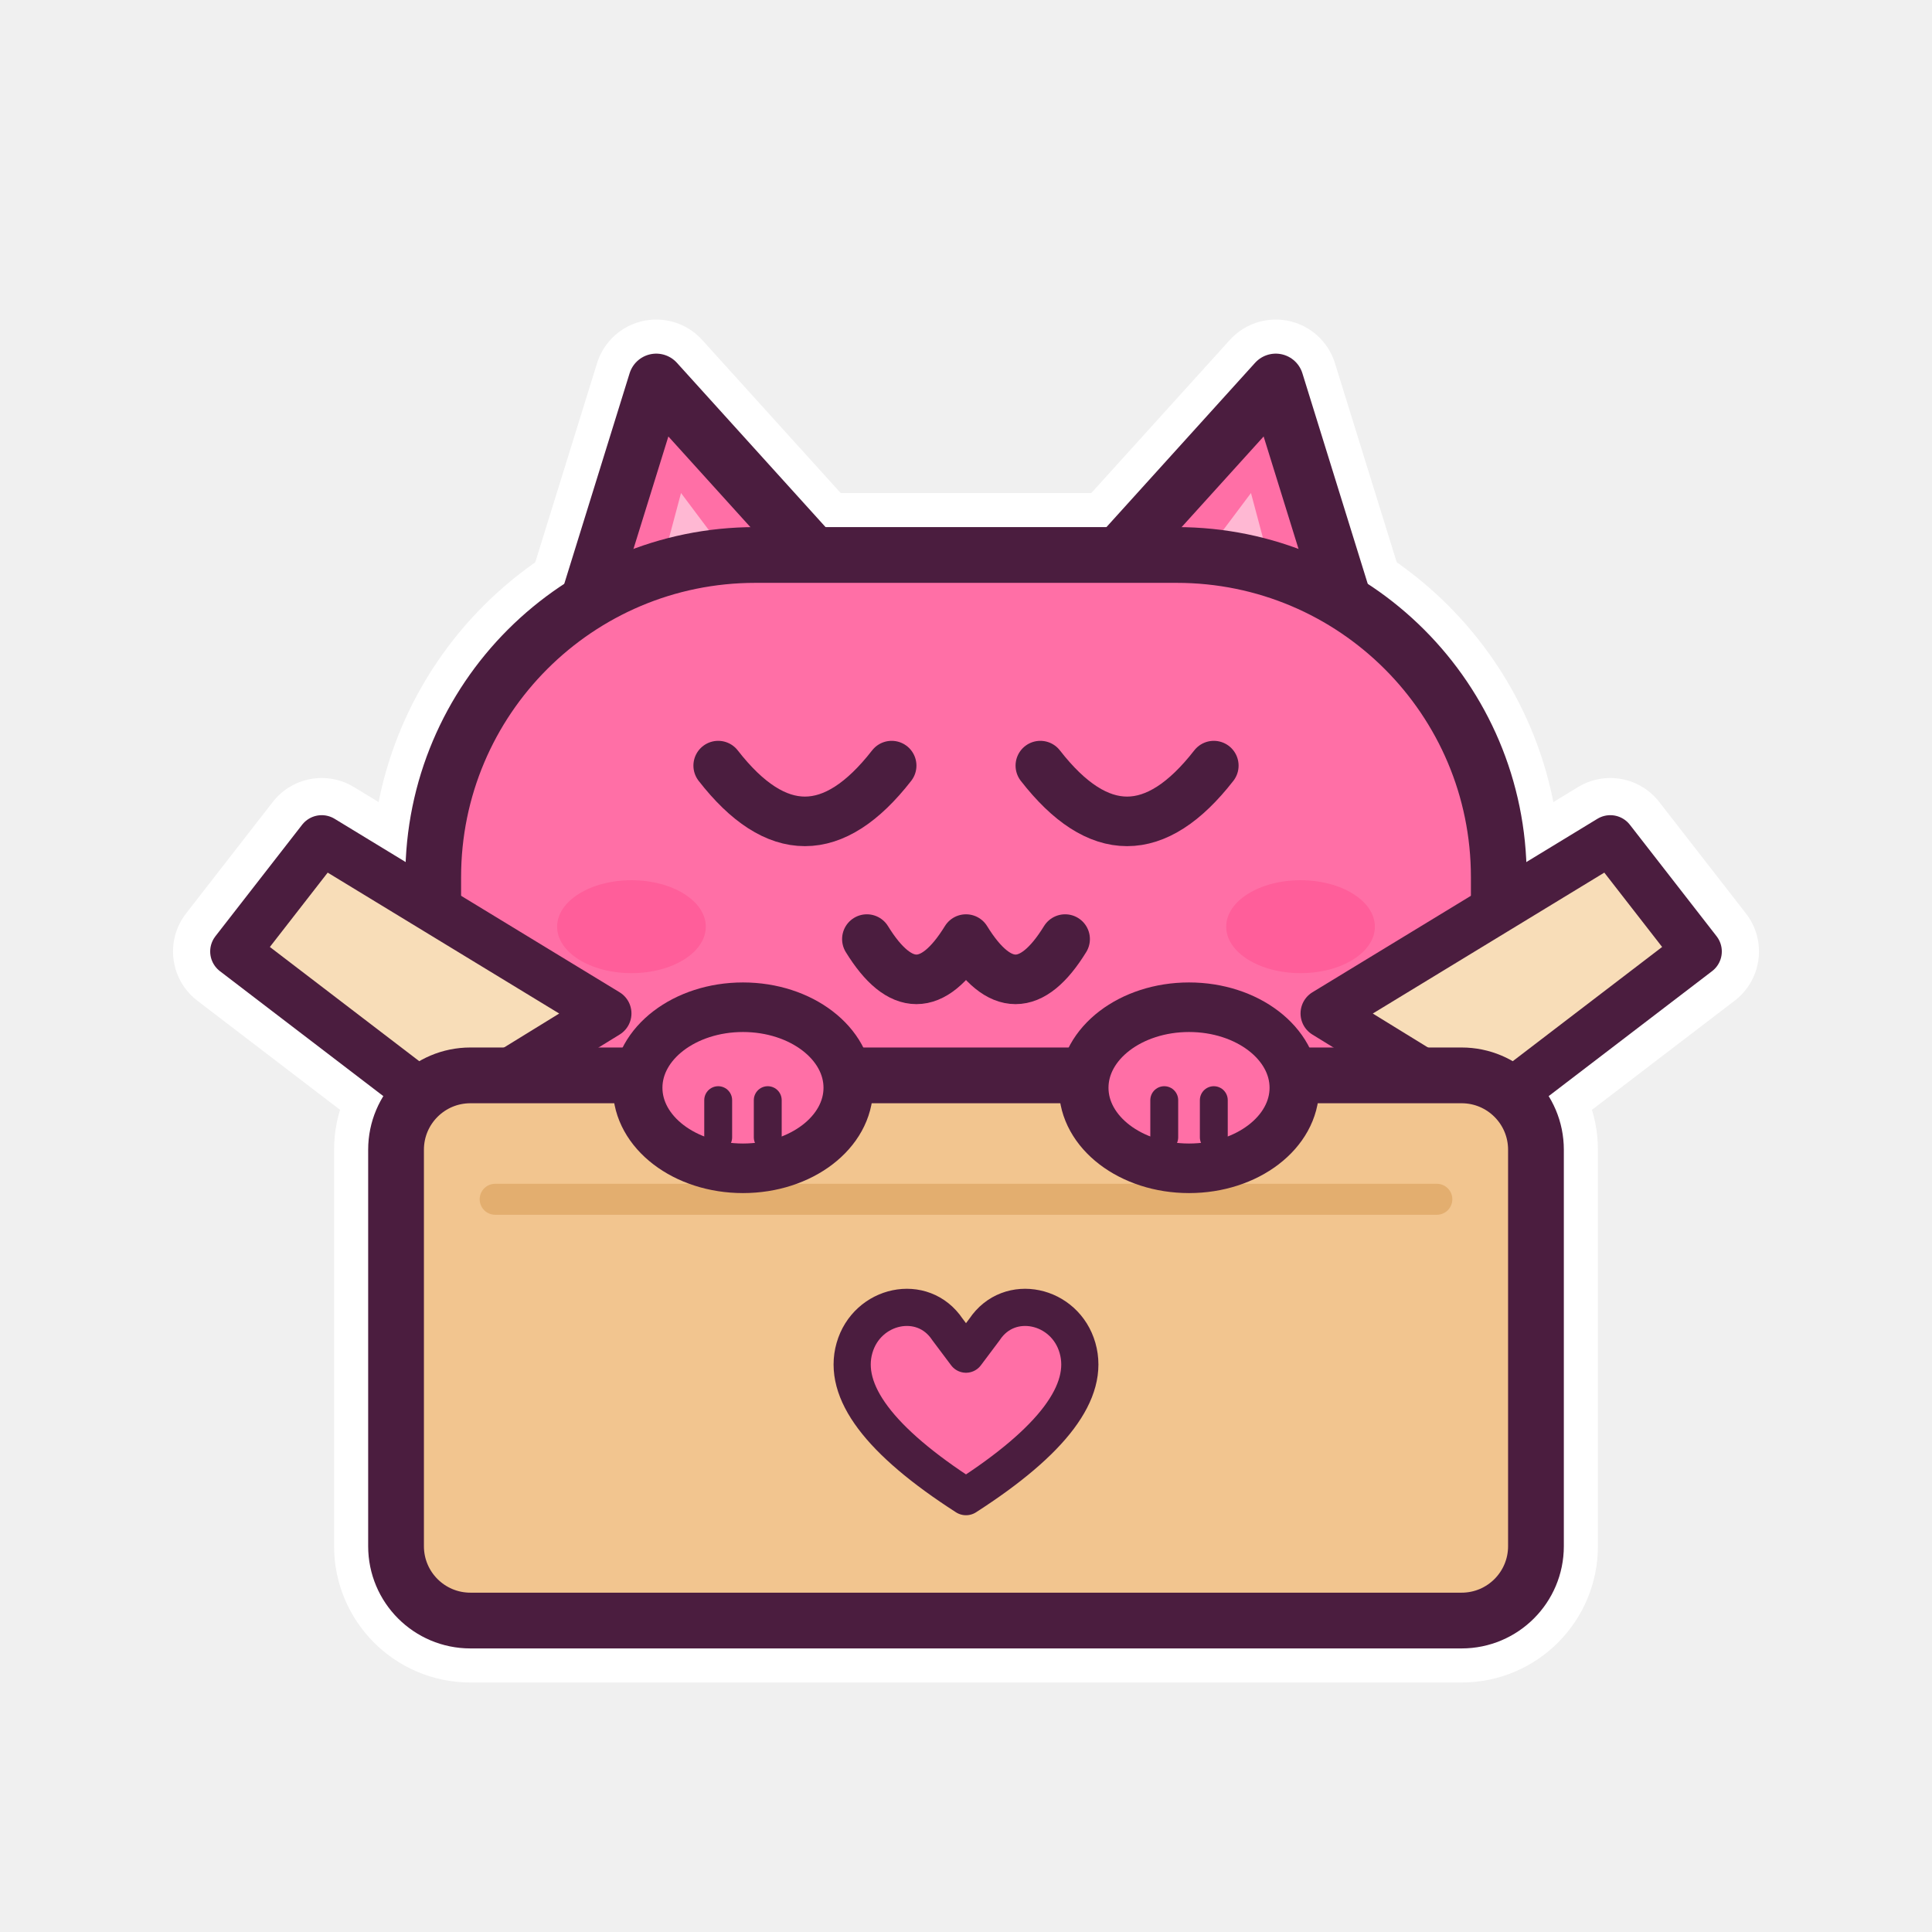
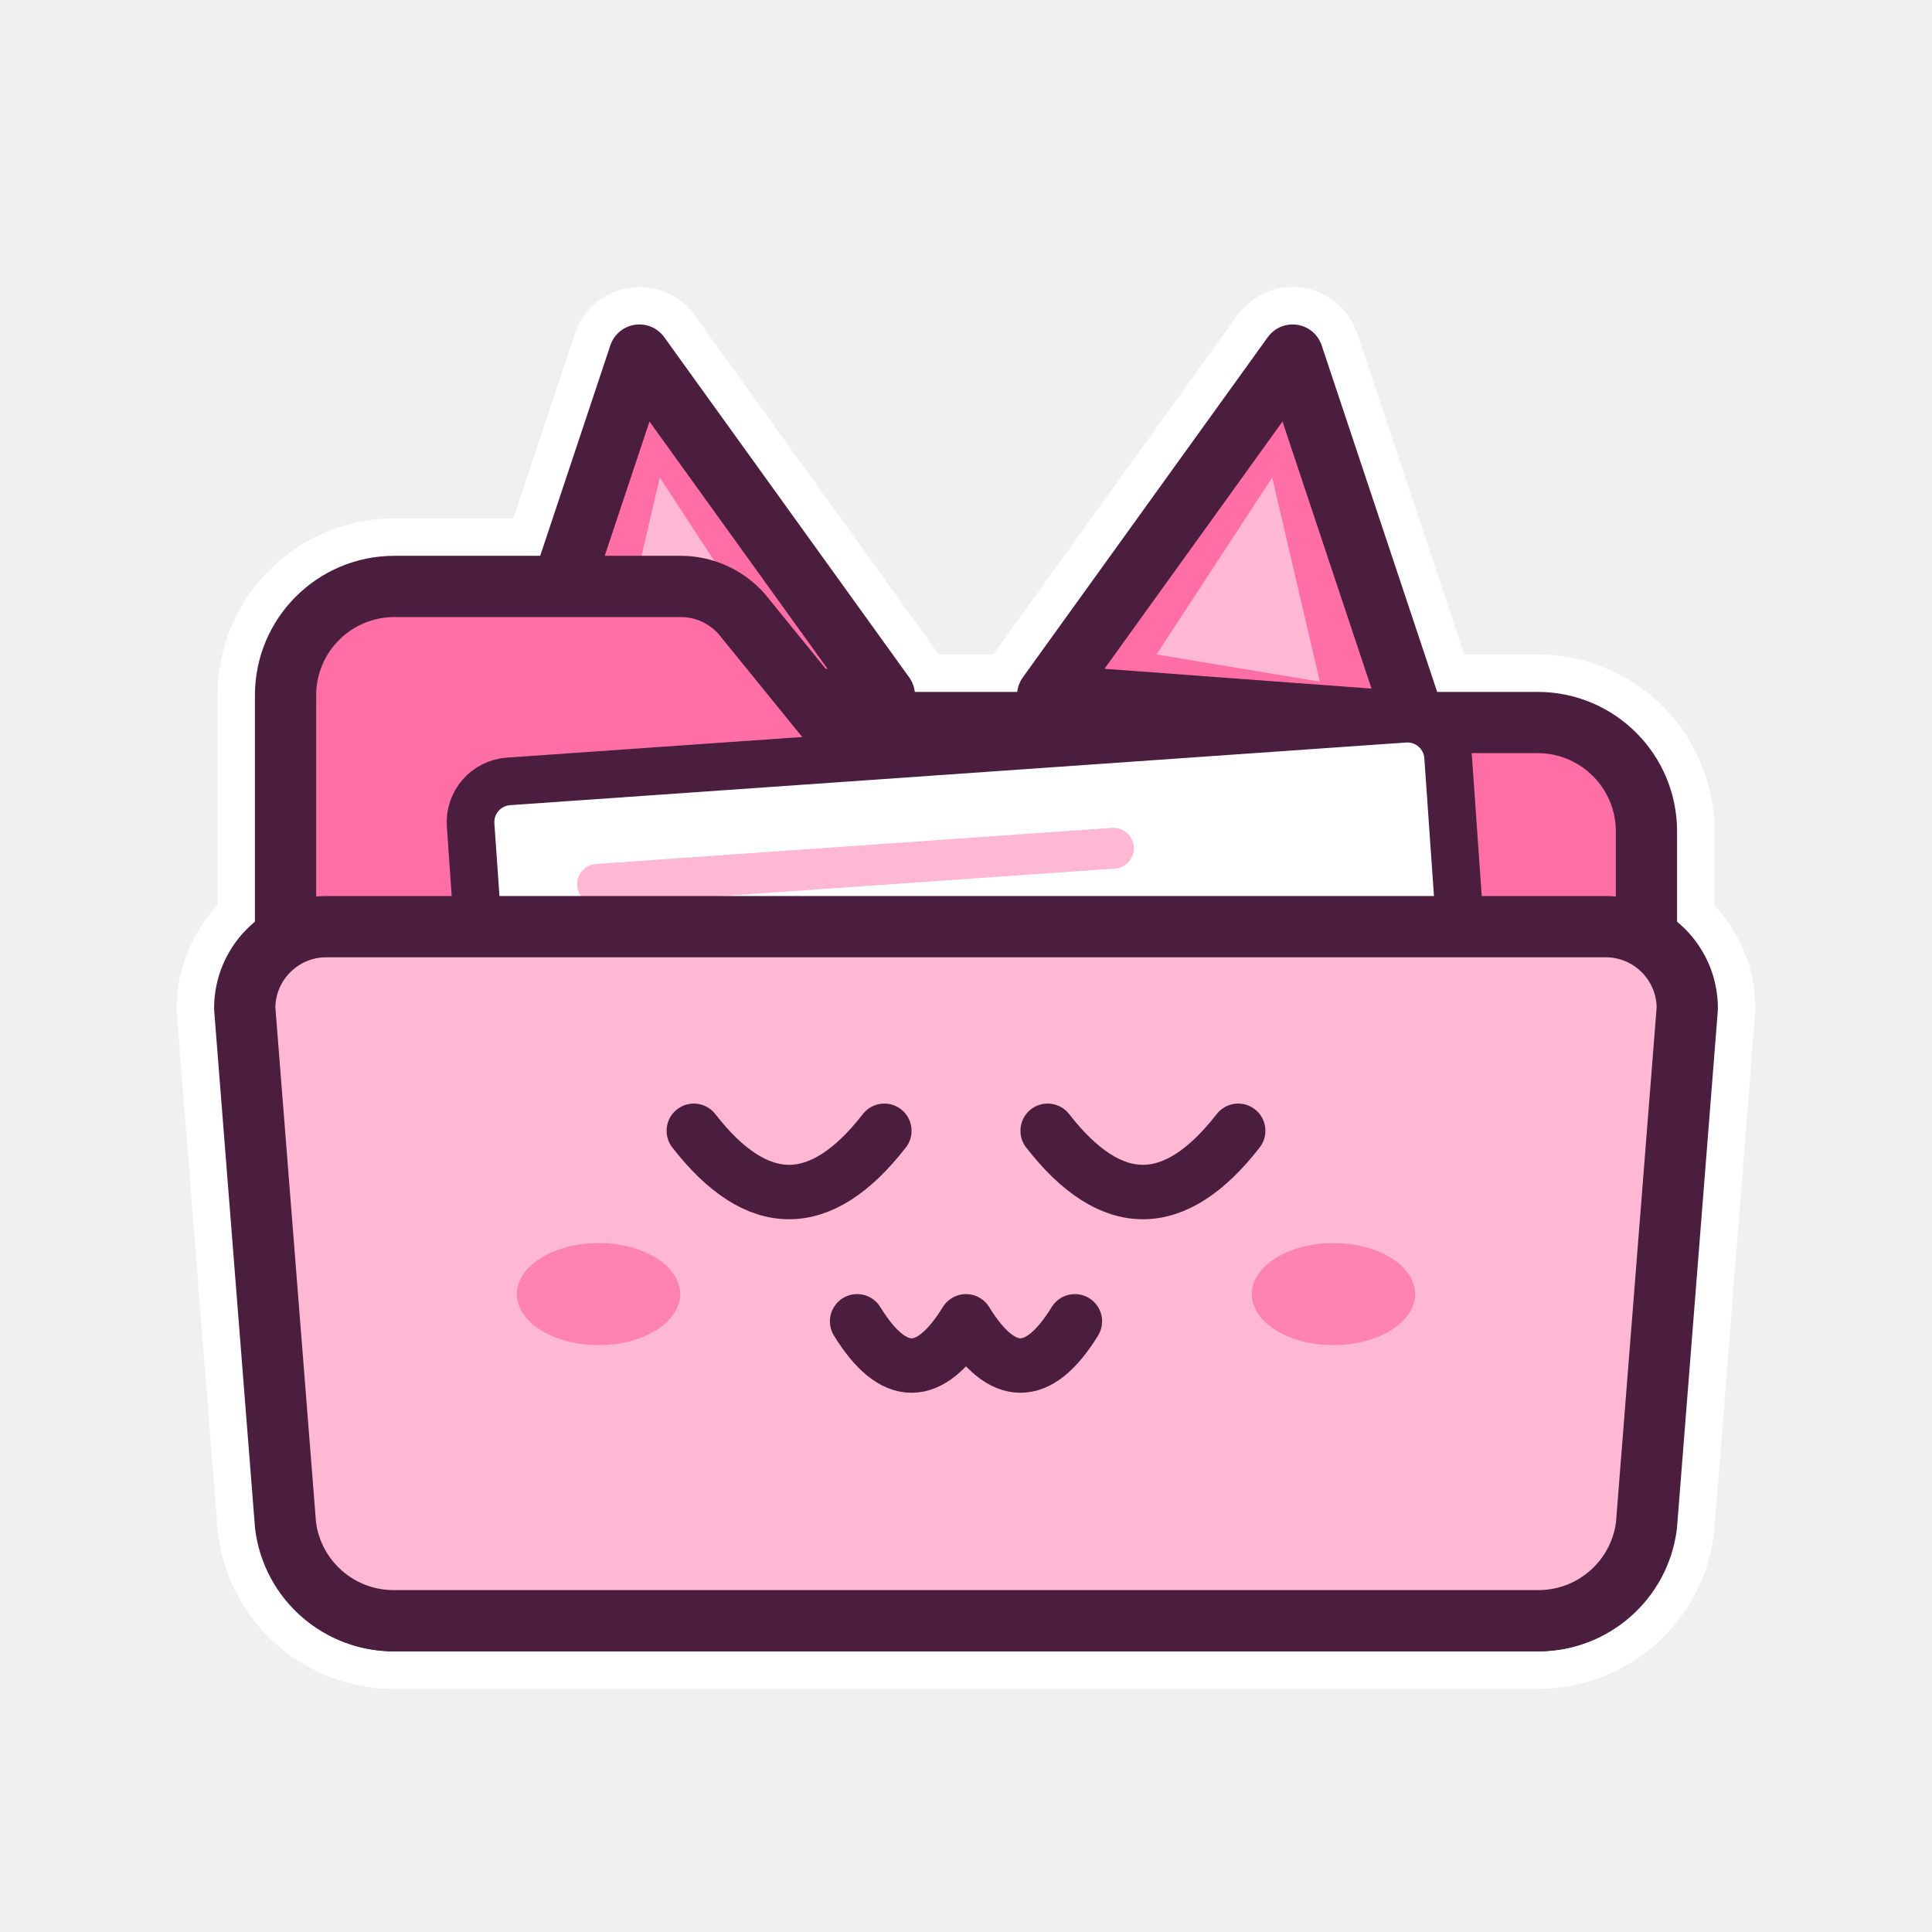
- <svg xmlns="http://www.w3.org/2000/svg" viewBox="0 0 512 512" width="512" height="512" role="img" aria-label="UwUFiles: a box with cat ears">
-   <style>.nyu-edge,.nyu-edge *{fill:#fff;stroke:#fff}.nyu-edge *{stroke-width:inherit}.nyu-edge [fill="none"],.nyu-edge [fill="none"] *{fill:none}.nyu-edge .no-edge{display:none}</style>
+ <svg xmlns="http://www.w3.org/2000/svg" viewBox="0 0 512 512" width="512" height="512" role="img" aria-label="UwUFiles: a folder with cat ears">
+   <style>.nyu-edge,.nyu-edge *{fill:#fff;stroke:#fff}.nyu-edge *{stroke-width:inherit}.nyu-edge .no-edge{display:none}</style>
  <defs>
    <linearGradient id="uwu-bg" x1="0" y1="0" x2="0" y2="1">
      <stop offset="0" stop-color="#FFF3F8" />
      <stop offset="1" stop-color="#FFD3E5" />
    </linearGradient>
    <filter id="uwu-shadow" x="-20%" y="-20%" width="140%" height="150%">
      <feDropShadow dx="0" dy="10" stdDeviation="10" flood-color="#C2306F" flood-opacity="0.25" />
    </filter>
  </defs>
-   <g transform="translate(256 262) rotate(0) scale(1.641791) translate(-128 -132)">
-     <g stroke-linecap="round" stroke-linejoin="round">
-       <g class="nyu-edge" stroke-width="20">
-         <path d="M50 152 L60 128 H196 L206 152 Z" fill="#E3AE6F" stroke="#4B1D3F" stroke-width="8" />
-         <g class="nyu-ear nyu-ear-l">
-           <path d="M60 92 L78 34 L116 76 Z" fill="#FF6FA6" stroke="#4B1D3F" stroke-width="9" />
-           <path d="M74 82 L82 52 L100 76 Z" fill="#FFB8D3" />
-         </g>
-         <g class="nyu-ear nyu-ear-r">
-           <path d="M196 92 L178 34 L140 76 Z" fill="#FF6FA6" stroke="#4B1D3F" stroke-width="9" />
-           <path d="M182 82 L174 52 L156 76 Z" fill="#FFB8D3" />
-         </g>
-         <rect x="42" y="62" width="172" height="130" rx="52" fill="#FF6FA6" stroke="#4B1D3F" stroke-width="9" />
-         <g transform="translate(0 -46)">
-           <g class="no-edge" fill="#FF4D8D" opacity="0.5">
-             <ellipse cx="74" cy="168" rx="12" ry="7.5" />
-             <ellipse cx="182" cy="168" rx="12" ry="7.5" />
-           </g>
-           <g class="nyu-face">
-             <g class="nyu-look nyu-eyes">
-               <g fill="none" stroke="#4B1D3F" stroke-width="8">
-                 <path d="M88 142 Q102 160 116 142" />
-                 <path d="M140 142 Q154 160 168 142" />
-               </g>
-             </g>
-             <g class="nyu-look">
-               <path d="M112 170 q8 13 16 0 q8 13 16 0" fill="none" stroke="#4B1D3F" stroke-width="8" />
-             </g>
-           </g>
-         </g>
-         <path d="M44 152 L10 126 L24 108 L70 136 Z" fill="#F8DDB8" stroke="#4B1D3F" stroke-width="8" />
-         <path d="M212 152 L246 126 L232 108 L186 136 Z" fill="#F8DDB8" stroke="#4B1D3F" stroke-width="8" />
-         <rect x="36" y="146" width="184" height="88" rx="12" fill="#F2C58F" stroke="#4B1D3F" stroke-width="9" />
-         <path class="no-edge" d="M52 166 H204" fill="none" stroke="#E3AE6F" stroke-width="5" />
-         <path d="M128 214 C114 205 108 197 110 190 C112 183 121 181 125 187 L128 191 L131 187 C135 181 144 183 146 190 C148 197 142 205 128 214Z" fill="#FF6FA6" stroke="#4B1D3F" stroke-width="6" />
-         <g class="nyu-paws">
-           <ellipse cx="92" cy="148" rx="17" ry="13" fill="#FF6FA6" stroke="#4B1D3F" stroke-width="8" />
-           <path d="M88 150 v6 M96 150 v6" stroke="#4B1D3F" stroke-width="4.5" fill="none" />
-           <ellipse cx="164" cy="148" rx="17" ry="13" fill="#FF6FA6" stroke="#4B1D3F" stroke-width="8" />
-           <path d="M160 150 v6 M168 150 v6" stroke="#4B1D3F" stroke-width="4.5" fill="none" />
+   <g transform="translate(256 260) rotate(0) scale(1.803279) translate(-128 -126)" stroke-linecap="round" stroke-linejoin="round">
+     <g class="nyu-edge" stroke-width="20">
+       <path d="M62 88 L80 34 L116 84 Z" fill="#FF6FA6" stroke="#4B1D3F" stroke-width="9" />
+       <path d="M194 88 L176 34 L140 84 Z" fill="#FF6FA6" stroke="#4B1D3F" stroke-width="9" />
+       <g class="no-edge" fill="#FFB8D3">
+         <path d="M76 82 L83 52 L100 78 Z" />
+         <path d="M180 82 L173 52 L156 78 Z" />
+       </g>
+       <path d="M28 84 a16 16 0 0 1 16 -16 H86 a12 12 0 0 1 9 4 L108 88 H212 a16 16 0 0 1 16 16 V204 a16 16 0 0 1 -16 16 H44 a16 16 0 0 1 -16 -16 Z" fill="#FF6FA6" stroke="#4B1D3F" stroke-width="9" />
+       <g transform="rotate(-4 128 112)">
+         <rect x="56" y="92" width="144" height="56" rx="6" fill="#FFFFFF" stroke="#4B1D3F" stroke-width="7" />
+         <g class="no-edge" stroke="#FFB8D3" stroke-width="6" stroke-linecap="round">
+           <path d="M74 108 H150" />
+           <path d="M74 120 H122" />
        </g>
      </g>
-       <path d="M50 152 L60 128 H196 L206 152 Z" fill="#E3AE6F" stroke="#4B1D3F" stroke-width="8" />
-       <g class="nyu-ear nyu-ear-l">
-         <path d="M60 92 L78 34 L116 76 Z" fill="#FF6FA6" stroke="#4B1D3F" stroke-width="9" />
-         <path d="M74 82 L82 52 L100 76 Z" fill="#FFB8D3" />
+       <path d="M22 130 a12 12 0 0 1 12 -12 H222 a12 12 0 0 1 12 12 L228 206 a16 16 0 0 1 -16 14 H44 a16 16 0 0 1 -16 -14 Z" fill="#FFB8D3" stroke="#4B1D3F" stroke-width="9" />
+       <g class="no-edge" fill="#FF4D8D" opacity="0.5">
+         <ellipse cx="74" cy="172" rx="12" ry="7.5" />
+         <ellipse cx="182" cy="172" rx="12" ry="7.5" />
      </g>
-       <g class="nyu-ear nyu-ear-r">
-         <path d="M196 92 L178 34 L140 76 Z" fill="#FF6FA6" stroke="#4B1D3F" stroke-width="9" />
-         <path d="M182 82 L174 52 L156 76 Z" fill="#FFB8D3" />
+       <g fill="none" stroke="#4B1D3F" stroke-width="8" stroke-linecap="round" stroke-linejoin="round">
+         <path d="M88 148 Q102 166 116 148" />
+         <path d="M140 148 Q154 166 168 148" />
      </g>
-       <rect x="42" y="62" width="172" height="130" rx="52" fill="#FF6FA6" stroke="#4B1D3F" stroke-width="9" />
-       <g transform="translate(0 -46)">
-         <g class="no-edge" fill="#FF4D8D" opacity="0.5">
-           <ellipse cx="74" cy="168" rx="12" ry="7.5" />
-           <ellipse cx="182" cy="168" rx="12" ry="7.5" />
-         </g>
-         <g class="nyu-face">
-           <g class="nyu-look nyu-eyes">
-             <g fill="none" stroke="#4B1D3F" stroke-width="8">
-               <path d="M88 142 Q102 160 116 142" />
-               <path d="M140 142 Q154 160 168 142" />
-             </g>
-           </g>
-           <g class="nyu-look">
-             <path d="M112 170 q8 13 16 0 q8 13 16 0" fill="none" stroke="#4B1D3F" stroke-width="8" />
-           </g>
-         </g>
-       </g>
-       <path d="M44 152 L10 126 L24 108 L70 136 Z" fill="#F8DDB8" stroke="#4B1D3F" stroke-width="8" />
-       <path d="M212 152 L246 126 L232 108 L186 136 Z" fill="#F8DDB8" stroke="#4B1D3F" stroke-width="8" />
-       <rect x="36" y="146" width="184" height="88" rx="12" fill="#F2C58F" stroke="#4B1D3F" stroke-width="9" />
-       <path class="no-edge" d="M52 166 H204" fill="none" stroke="#E3AE6F" stroke-width="5" />
-       <path d="M128 214 C114 205 108 197 110 190 C112 183 121 181 125 187 L128 191 L131 187 C135 181 144 183 146 190 C148 197 142 205 128 214Z" fill="#FF6FA6" stroke="#4B1D3F" stroke-width="6" />
-       <g class="nyu-paws">
-         <ellipse cx="92" cy="148" rx="17" ry="13" fill="#FF6FA6" stroke="#4B1D3F" stroke-width="8" />
-         <path d="M88 150 v6 M96 150 v6" stroke="#4B1D3F" stroke-width="4.5" fill="none" />
-         <ellipse cx="164" cy="148" rx="17" ry="13" fill="#FF6FA6" stroke="#4B1D3F" stroke-width="8" />
-         <path d="M160 150 v6 M168 150 v6" stroke="#4B1D3F" stroke-width="4.5" fill="none" />
+       <path d="M112 176 q8 13 16 0 q8 13 16 0" fill="none" stroke="#4B1D3F" stroke-width="8" stroke-linecap="round" stroke-linejoin="round" />
+     </g>
+     <path d="M62 88 L80 34 L116 84 Z" fill="#FF6FA6" stroke="#4B1D3F" stroke-width="9" />
+     <path d="M194 88 L176 34 L140 84 Z" fill="#FF6FA6" stroke="#4B1D3F" stroke-width="9" />
+     <g class="no-edge" fill="#FFB8D3">
+       <path d="M76 82 L83 52 L100 78 Z" />
+       <path d="M180 82 L173 52 L156 78 Z" />
+     </g>
+     <path d="M28 84 a16 16 0 0 1 16 -16 H86 a12 12 0 0 1 9 4 L108 88 H212 a16 16 0 0 1 16 16 V204 a16 16 0 0 1 -16 16 H44 a16 16 0 0 1 -16 -16 Z" fill="#FF6FA6" stroke="#4B1D3F" stroke-width="9" />
+     <g transform="rotate(-4 128 112)">
+       <rect x="56" y="92" width="144" height="56" rx="6" fill="#FFFFFF" stroke="#4B1D3F" stroke-width="7" />
+       <g class="no-edge" stroke="#FFB8D3" stroke-width="6" stroke-linecap="round">
+         <path d="M74 108 H150" />
+         <path d="M74 120 H122" />
      </g>
    </g>
+     <path d="M22 130 a12 12 0 0 1 12 -12 H222 a12 12 0 0 1 12 12 L228 206 a16 16 0 0 1 -16 14 H44 a16 16 0 0 1 -16 -14 Z" fill="#FFB8D3" stroke="#4B1D3F" stroke-width="9" />
+     <g class="no-edge" fill="#FF4D8D" opacity="0.5">
+       <ellipse cx="74" cy="172" rx="12" ry="7.5" />
+       <ellipse cx="182" cy="172" rx="12" ry="7.5" />
+     </g>
+     <g fill="none" stroke="#4B1D3F" stroke-width="8" stroke-linecap="round" stroke-linejoin="round">
+       <path d="M88 148 Q102 166 116 148" />
+       <path d="M140 148 Q154 166 168 148" />
+     </g>
+     <path d="M112 176 q8 13 16 0 q8 13 16 0" fill="none" stroke="#4B1D3F" stroke-width="8" stroke-linecap="round" stroke-linejoin="round" />
  </g>
</svg>
